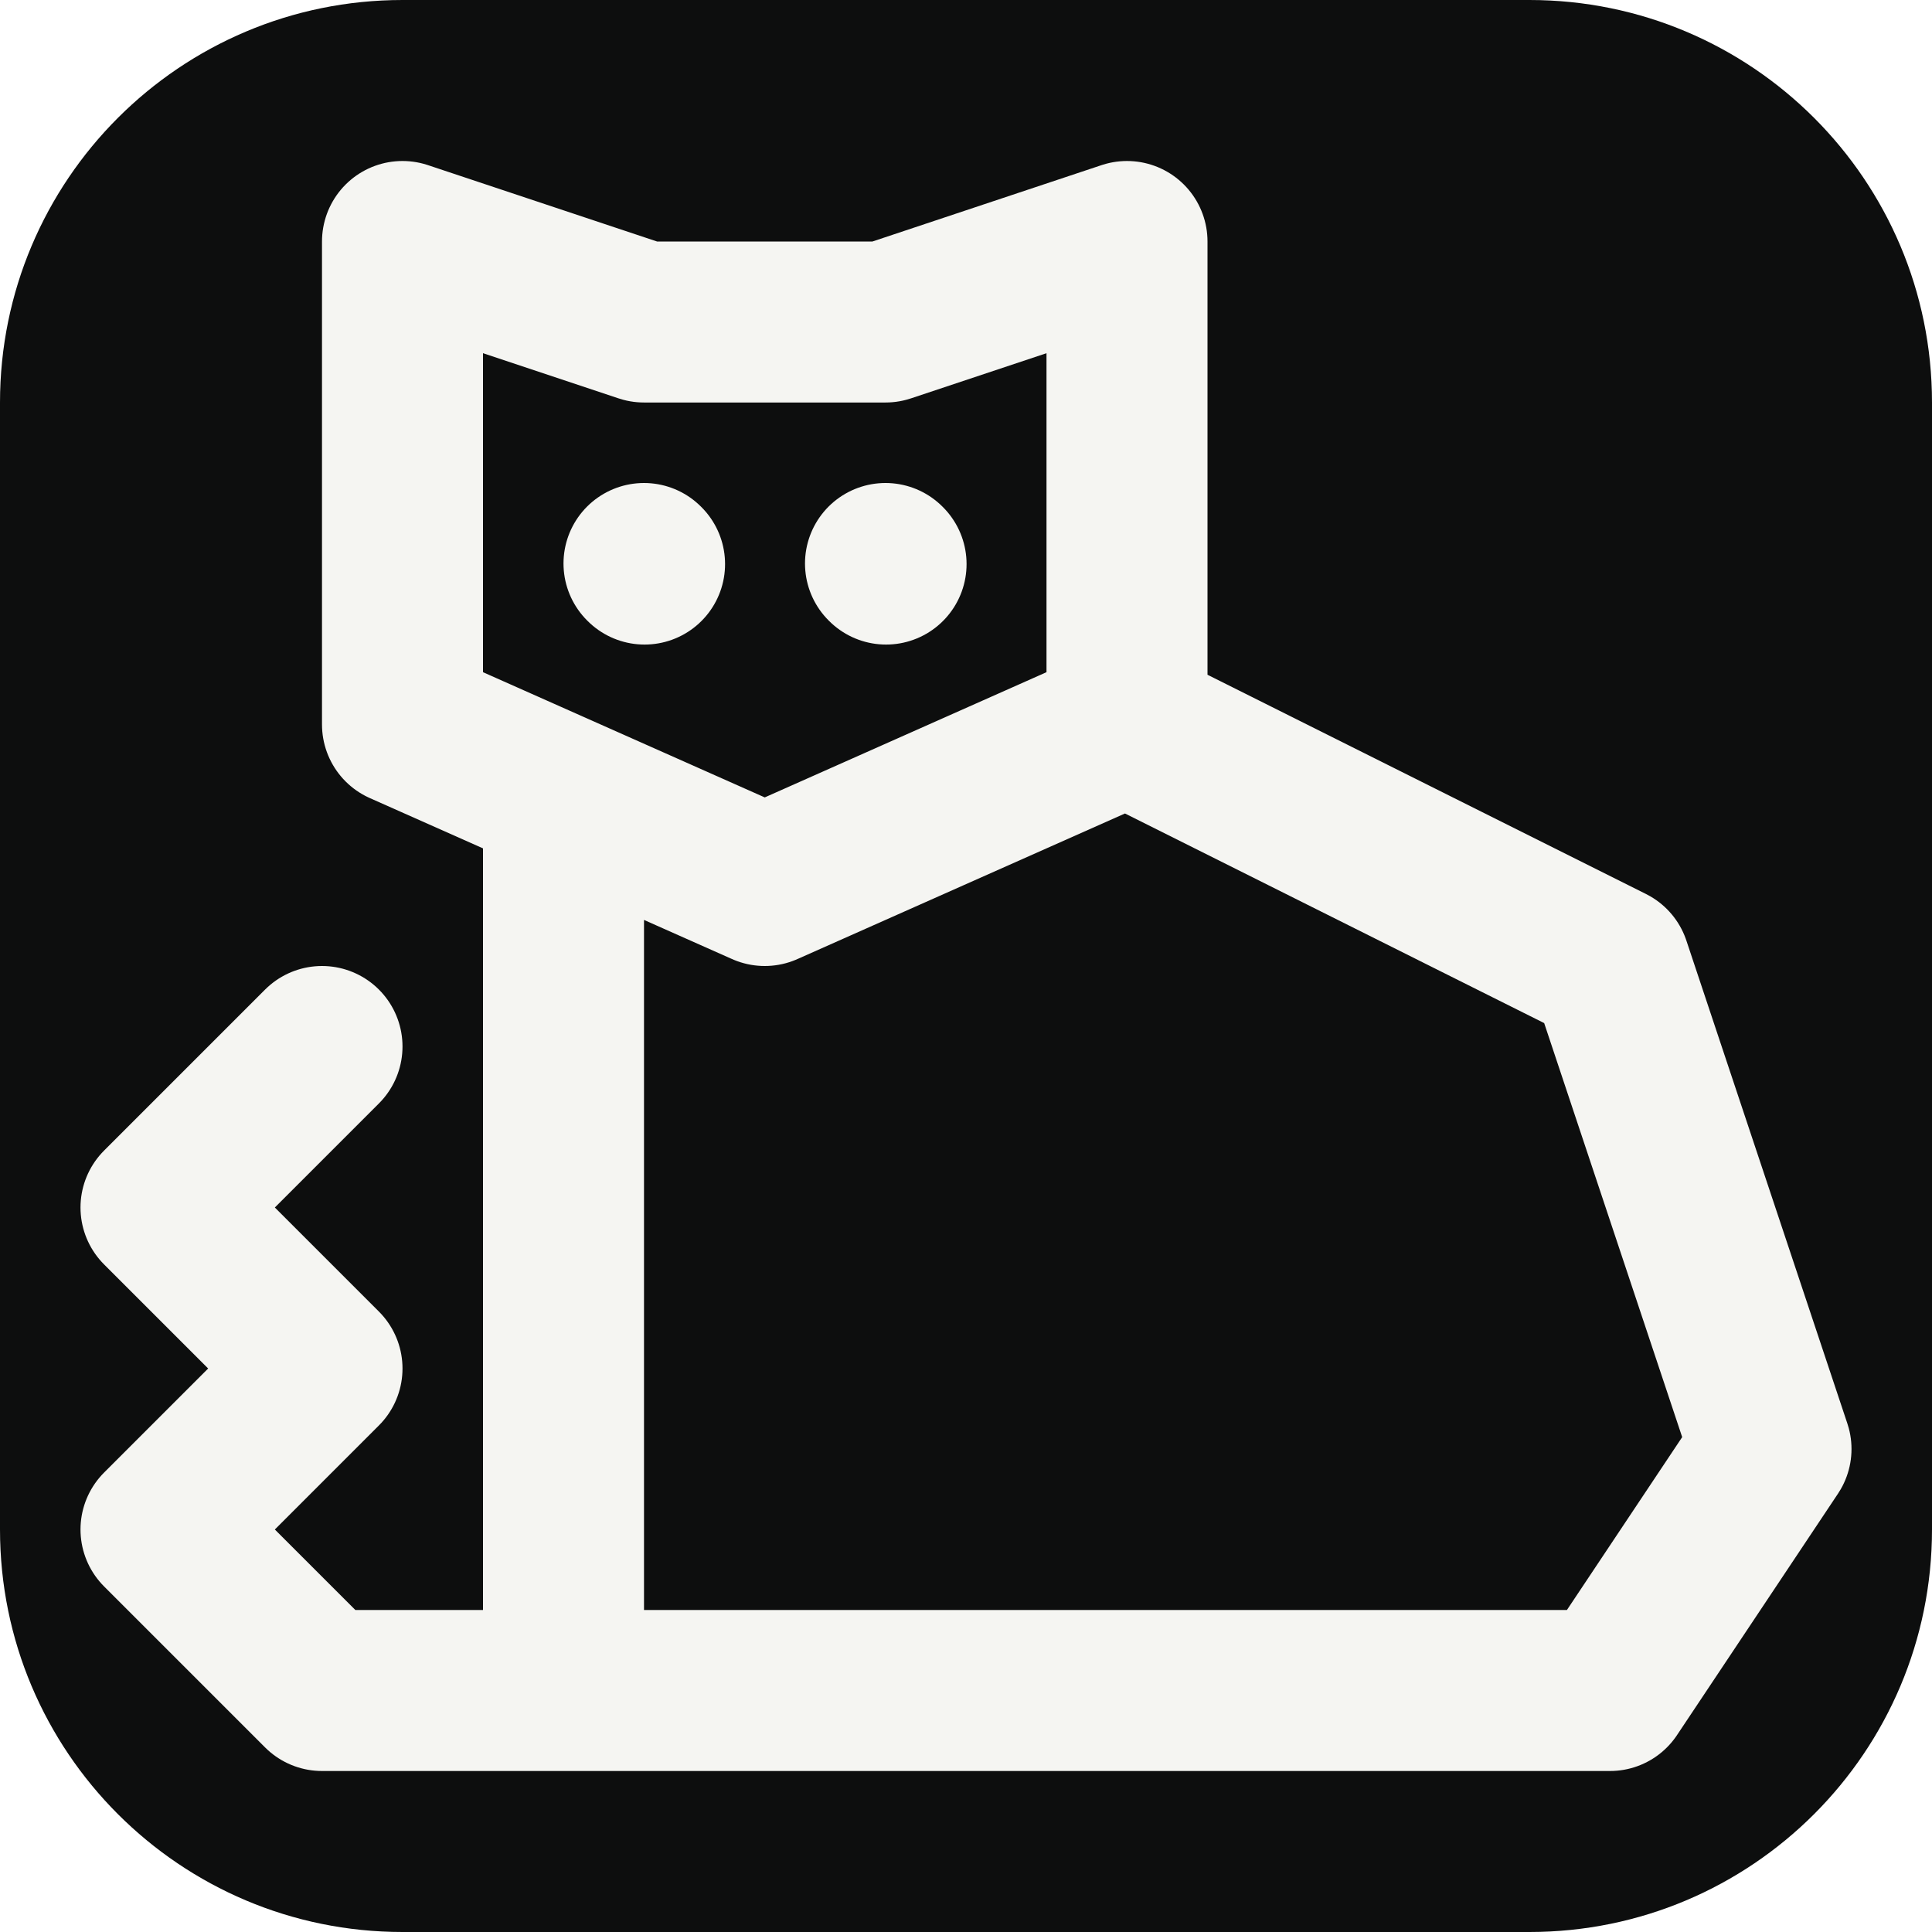
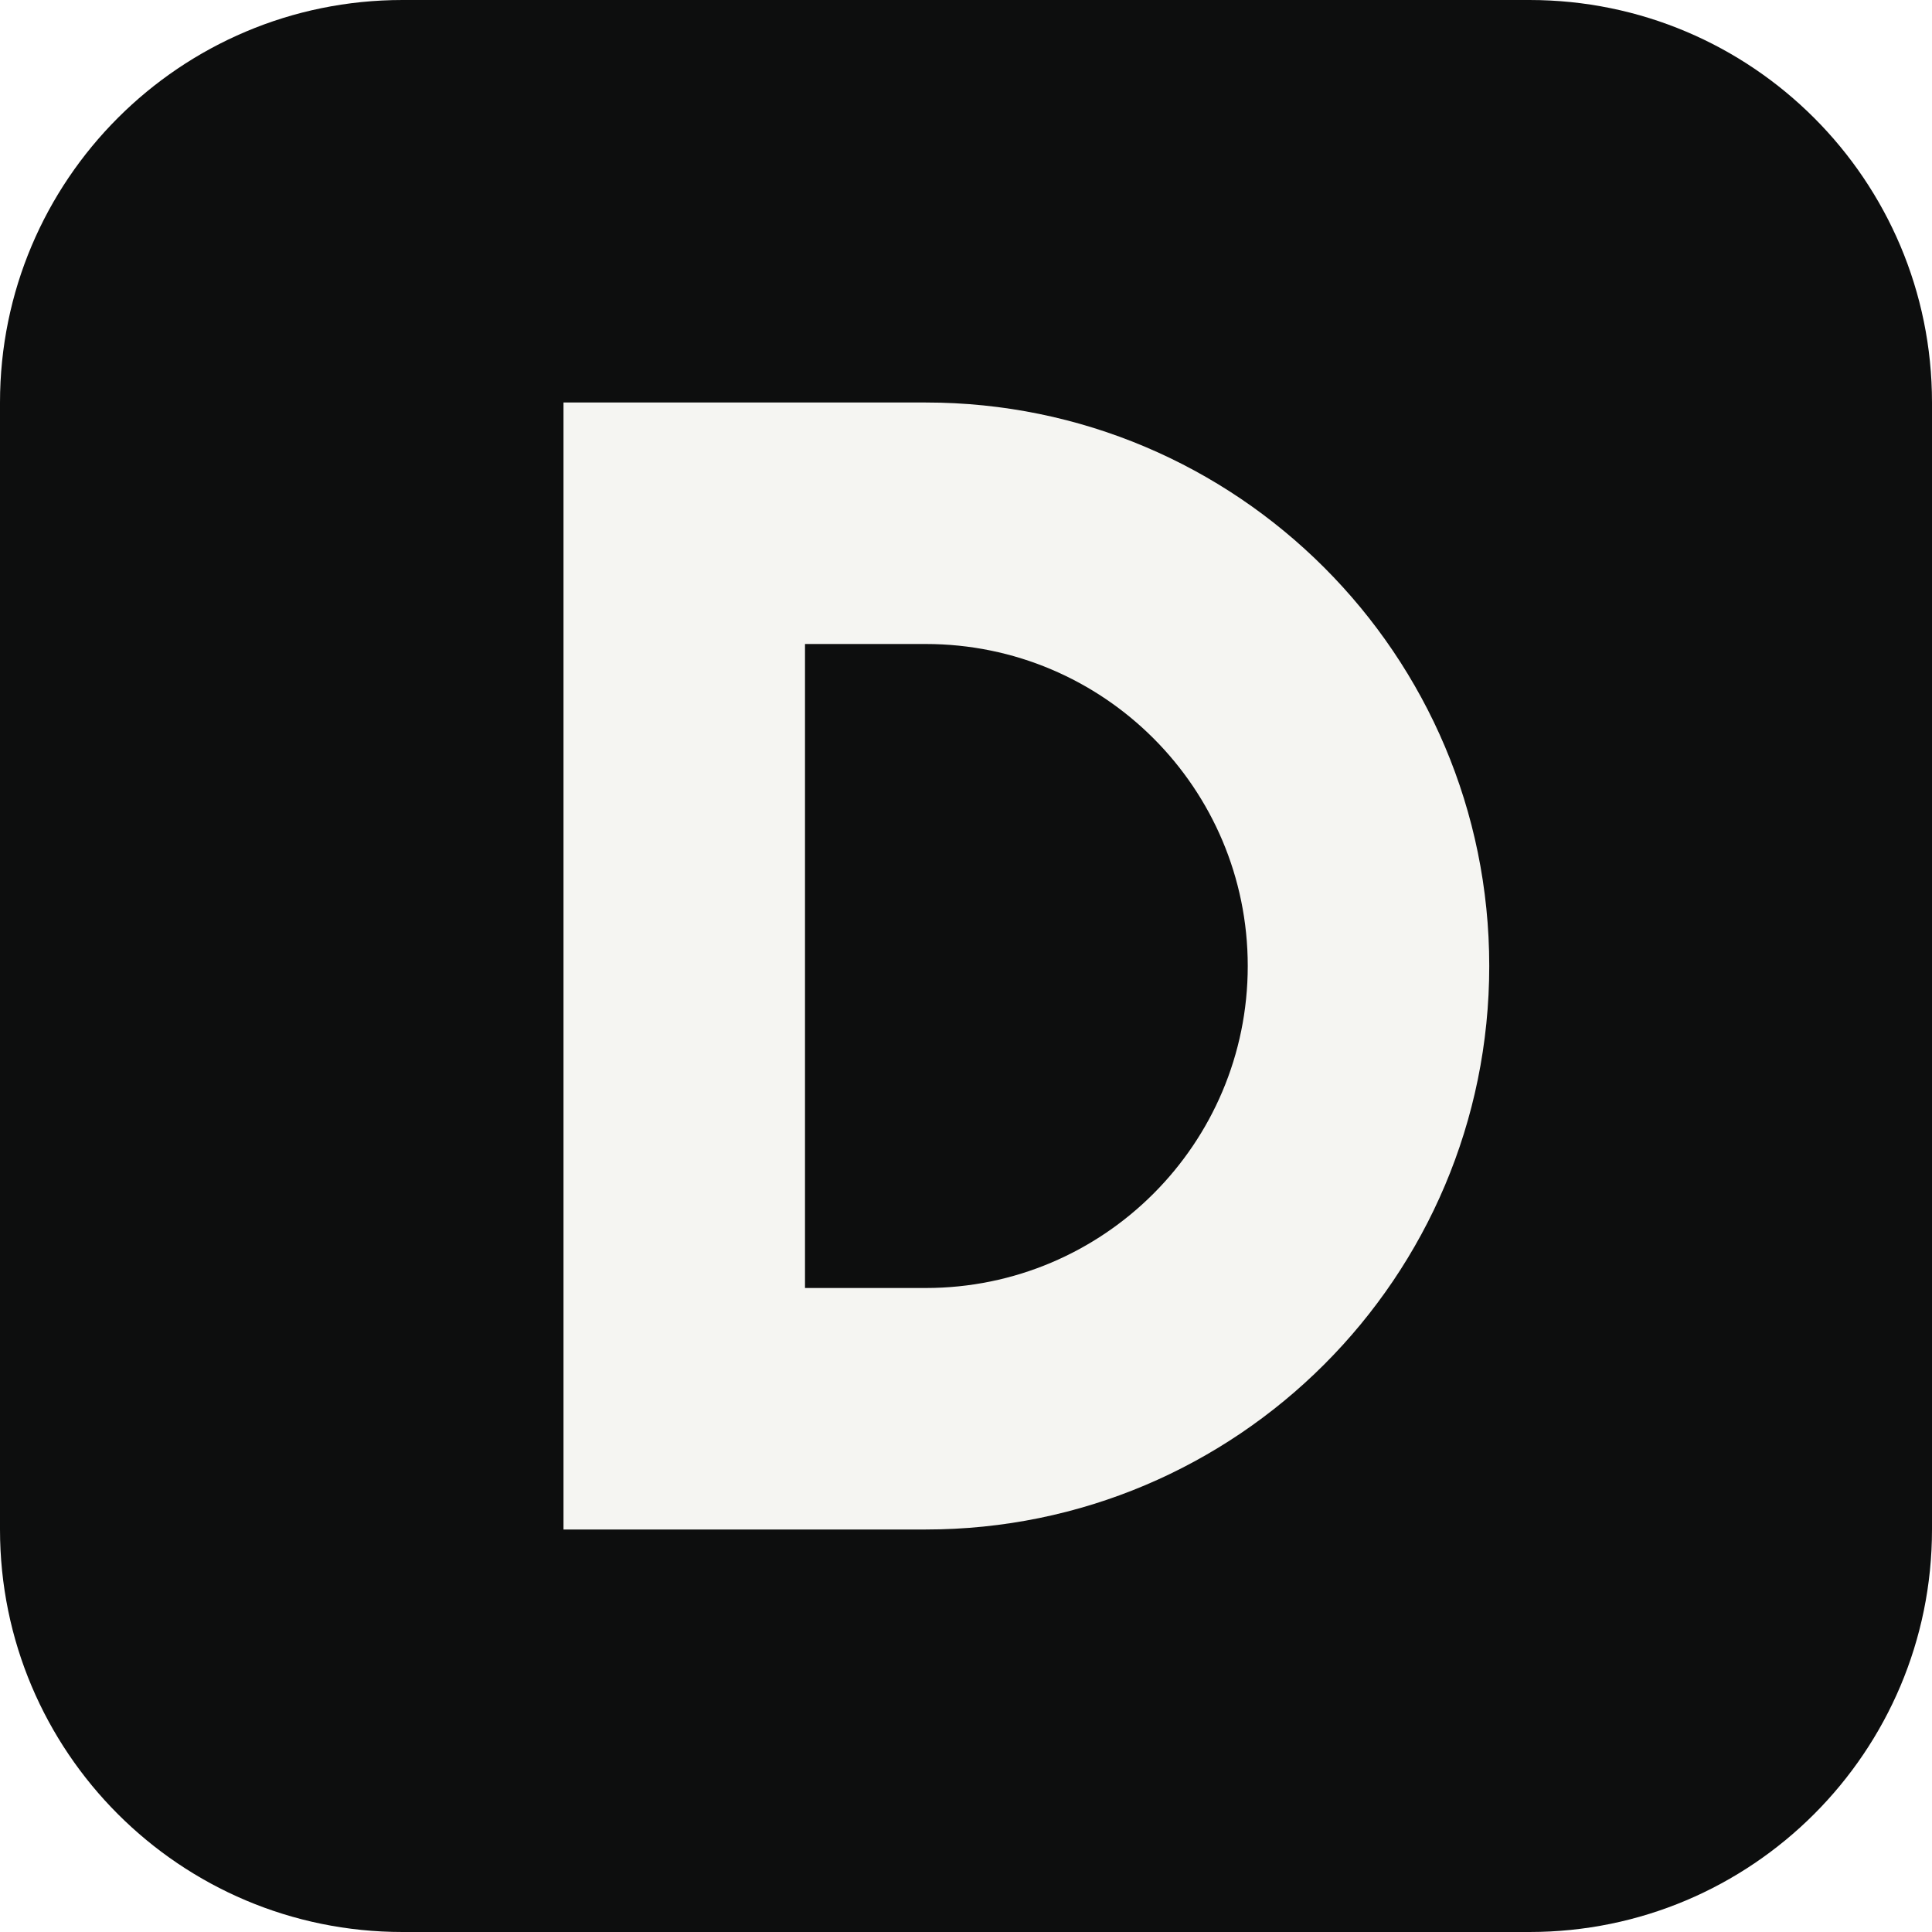
<svg xmlns="http://www.w3.org/2000/svg" viewBox="0 0 24 24">
  <rect width="24" height="24" rx="5" fill="#0d0e0e" />
-   <path d="M14 9V3L11 4H8L5 3V9L9.5 11L14 9ZM14 9L20 12L22 18L20 21H4L2 19L4 17L2 15L4 13M7 21V9.889M8 7L8.007 7.007M11 7L11.007 7.007" fill="none" stroke="#f5f5f2" stroke-width="2" stroke-miterlimit="10" stroke-linecap="round" stroke-linejoin="round" />
+   <path d="M7 5h4.5a7 7 0 0 1 0 14H7V5Zm3 3v8h1.5a4 4 0 0 0 0-8H10Z" fill="#f5f5f2" />
</svg>
